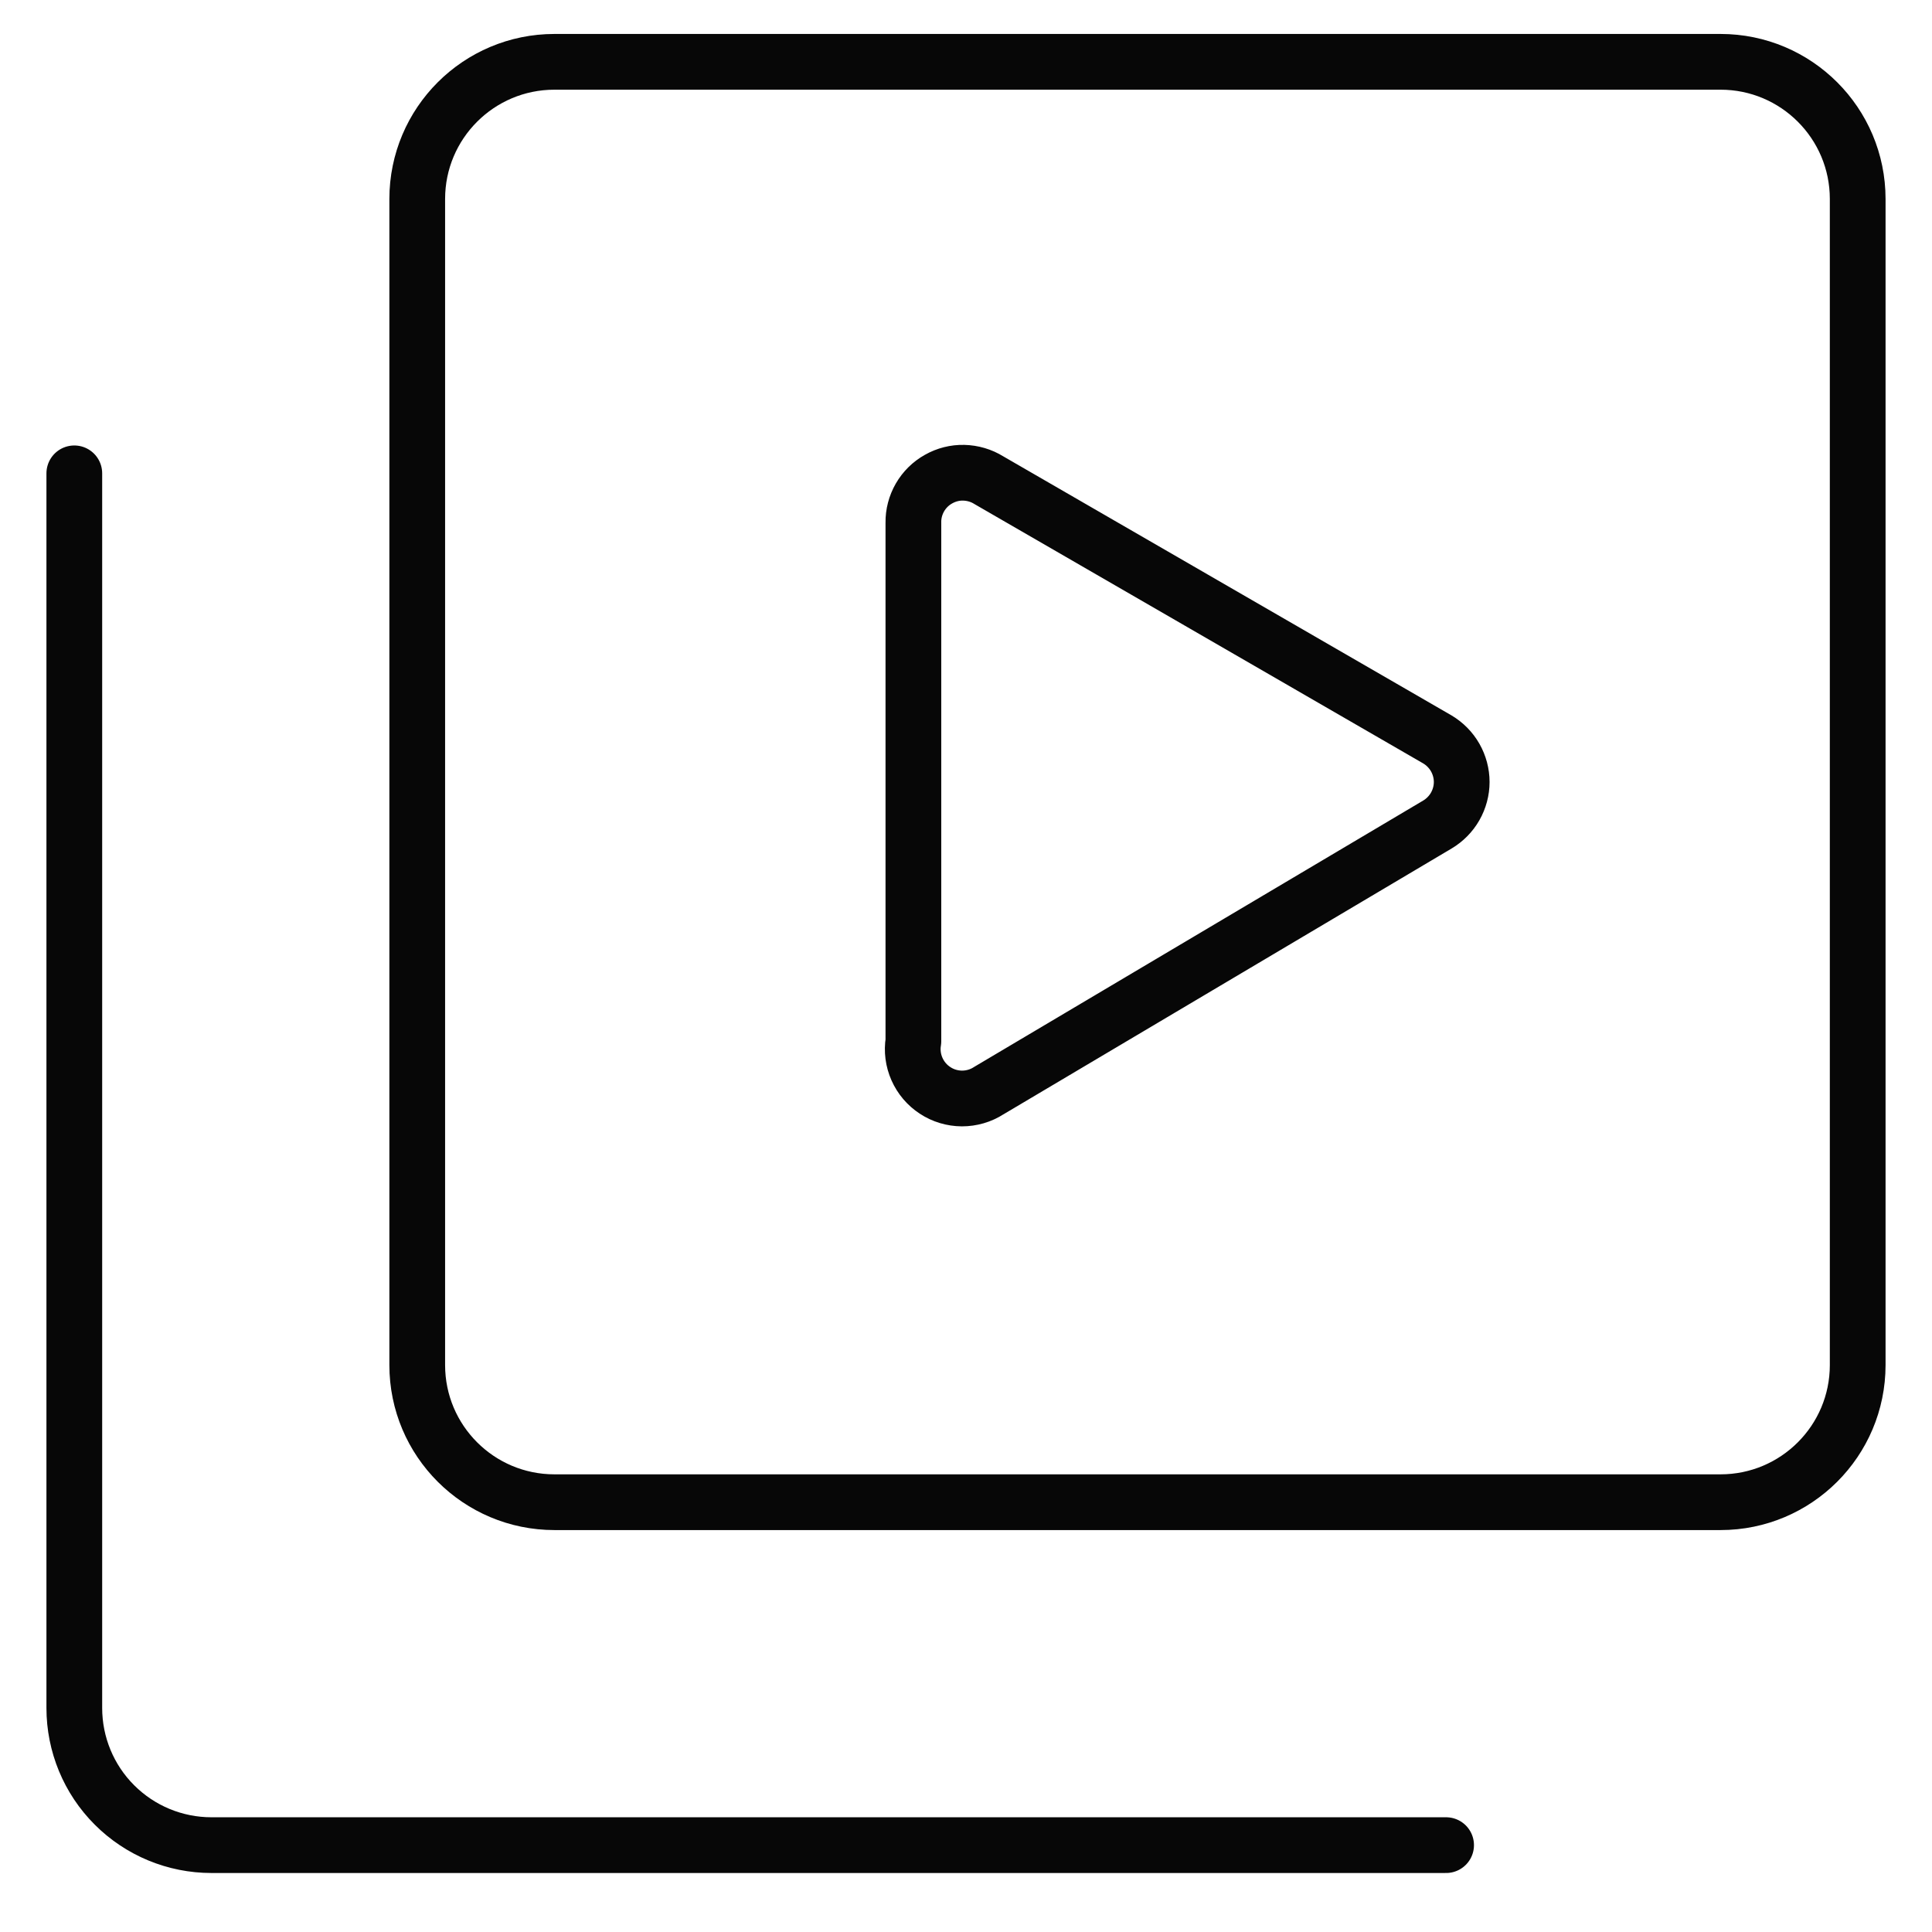
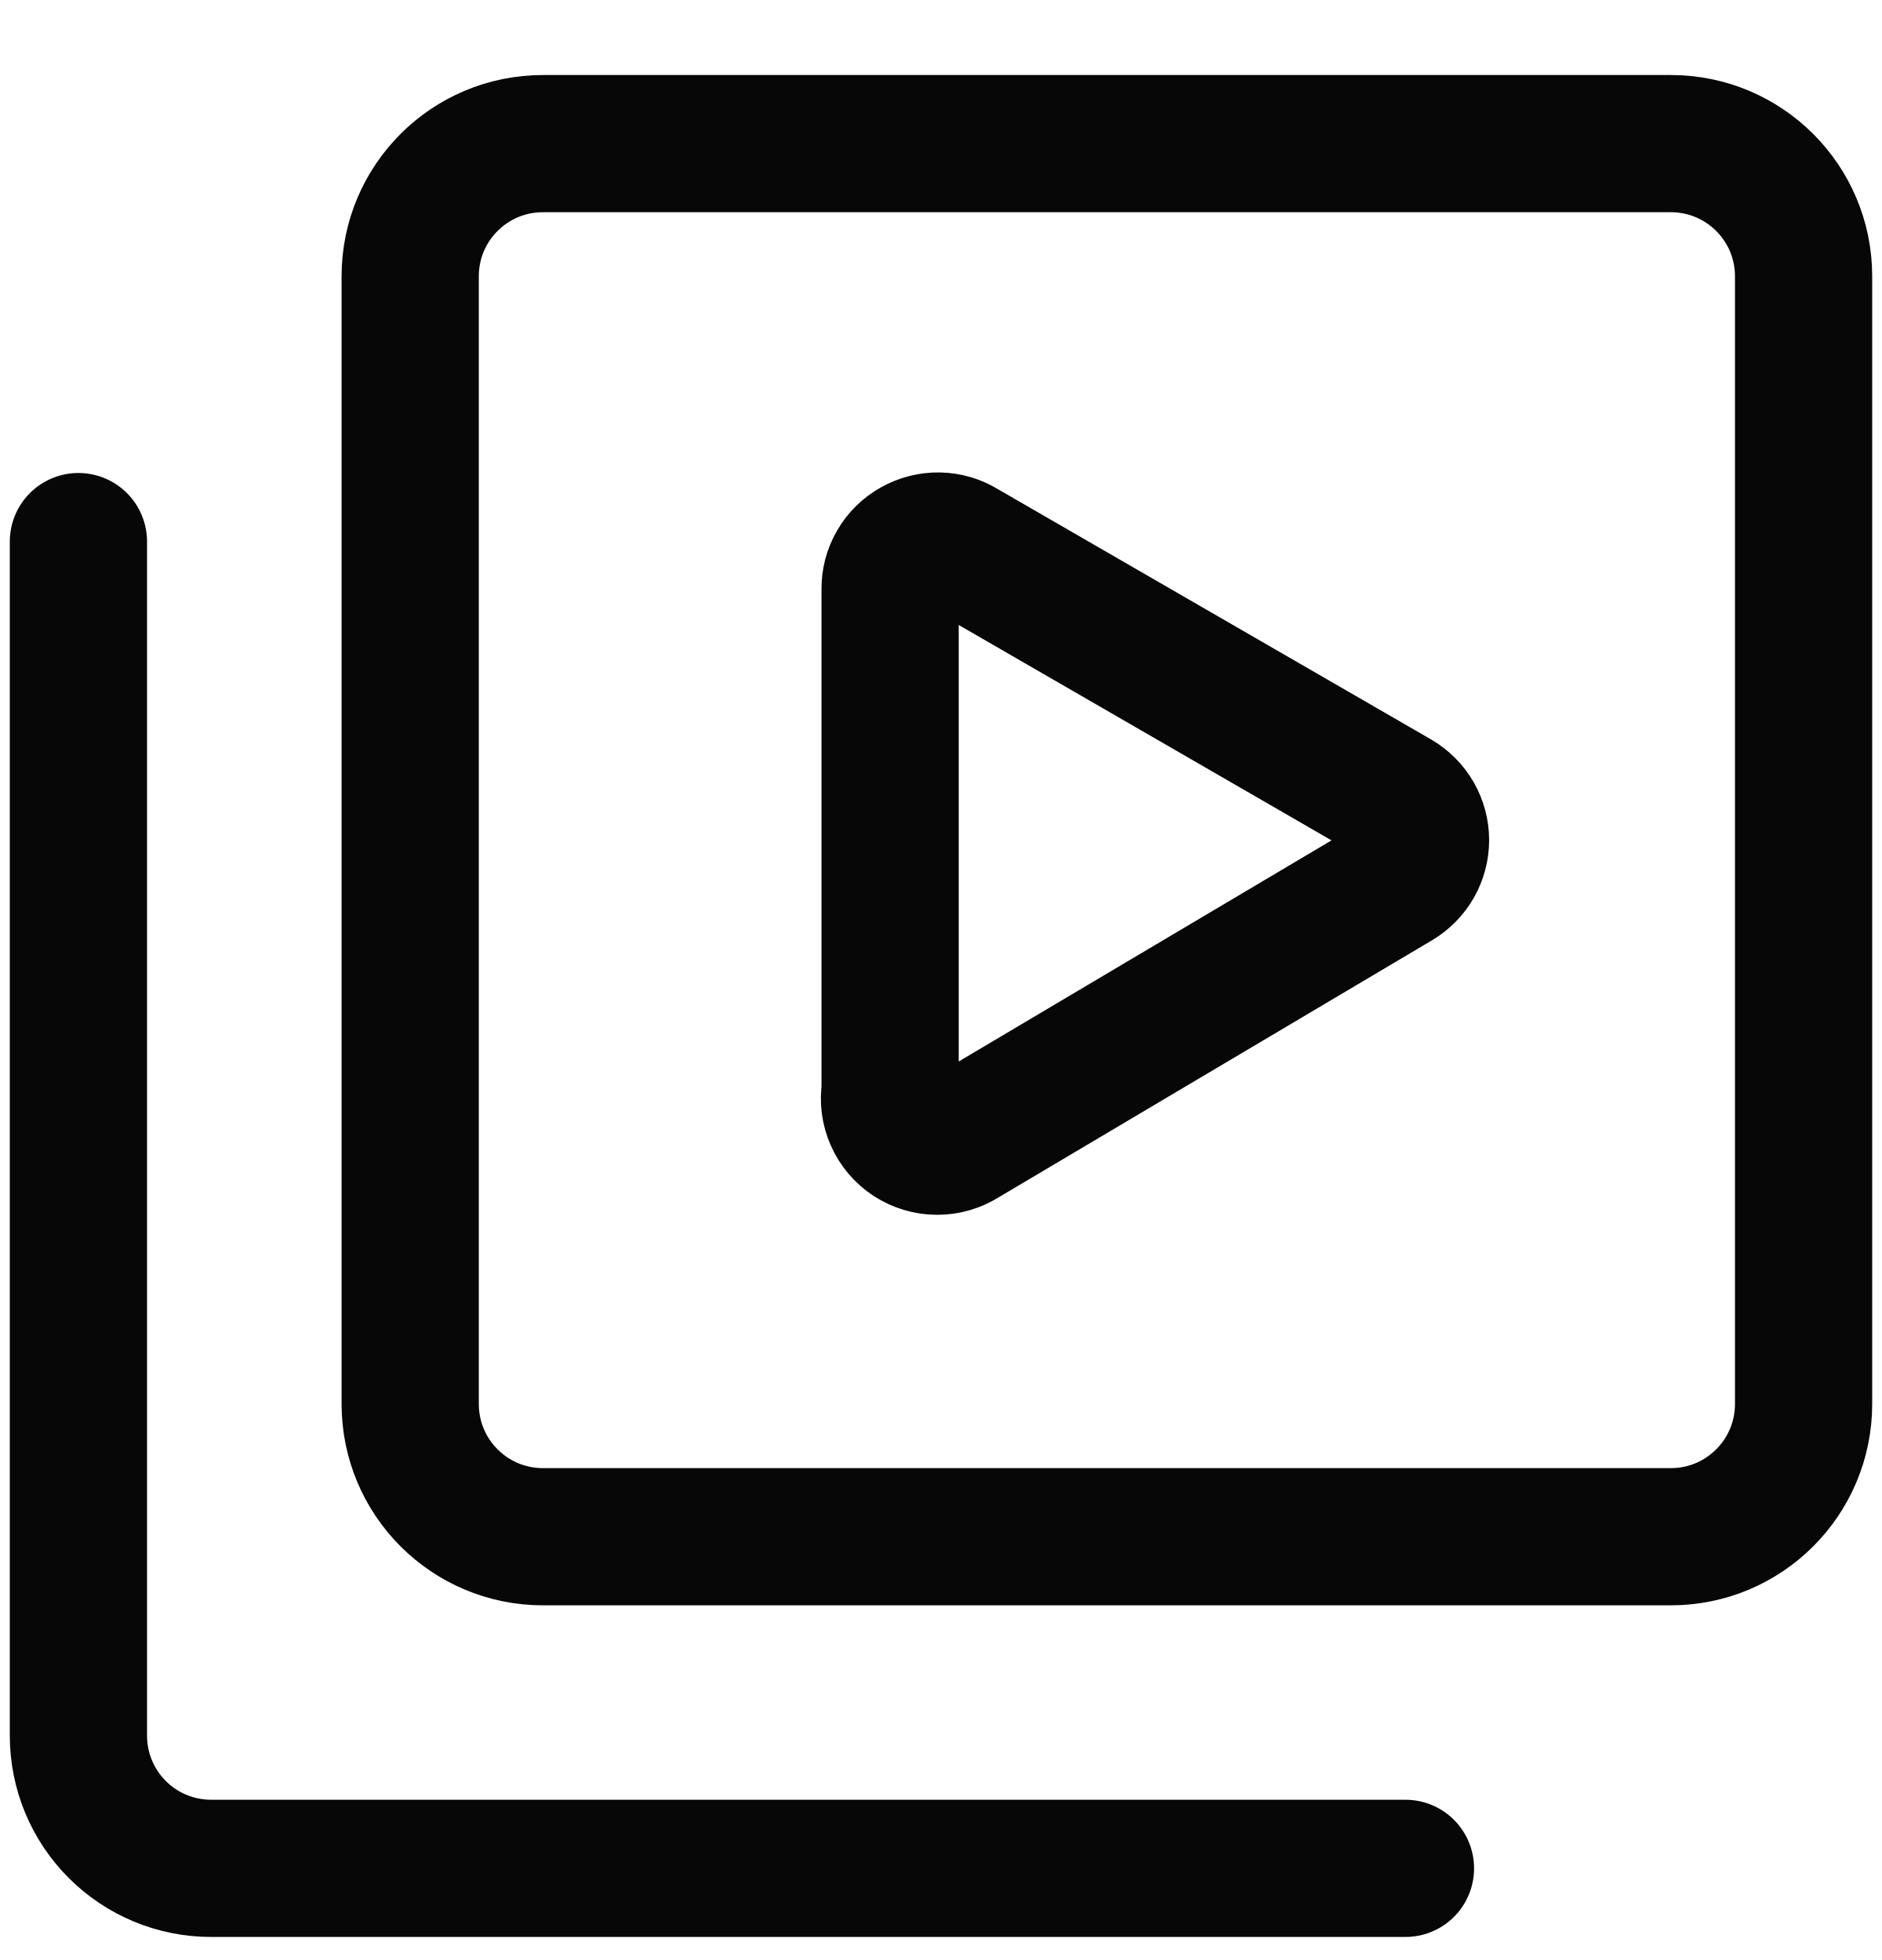
- <svg xmlns="http://www.w3.org/2000/svg" width="26" height="26" viewBox="0 0 26 26" fill="none">
-   <path d="M1 6.37V22.985C1 23.475 1.194 23.945 1.541 24.291C1.887 24.637 2.356 24.831 2.846 24.831H19.461M23.154 0.832H7.462C6.442 0.832 5.615 1.658 5.615 2.678V18.37C5.615 19.39 6.442 20.216 7.462 20.216H23.154C24.173 20.216 25 19.39 25 18.37V2.678C25 1.658 24.173 0.832 23.154 0.832ZM12.292 14.013V7.034C12.29 6.915 12.321 6.798 12.38 6.695C12.44 6.591 12.526 6.506 12.63 6.448C12.734 6.389 12.851 6.359 12.97 6.362C13.089 6.365 13.206 6.399 13.307 6.462L19.344 9.951C19.443 10.01 19.526 10.094 19.583 10.194C19.64 10.294 19.671 10.408 19.671 10.524C19.671 10.639 19.64 10.753 19.583 10.853C19.526 10.953 19.443 11.037 19.344 11.096L13.307 14.677C13.199 14.747 13.073 14.783 12.945 14.783C12.817 14.782 12.691 14.745 12.584 14.674C12.476 14.604 12.392 14.504 12.34 14.387C12.288 14.269 12.271 14.139 12.292 14.013Z" stroke="#070707" stroke-width="0.75" stroke-linecap="round" stroke-linejoin="round" />
+ <svg xmlns="http://www.w3.org/2000/svg" width="24" height="25" viewBox="0 0 24 25" fill="none">
+   <path d="M1 6.908V22.139C1 22.588 1.178 23.018 1.496 23.336C1.813 23.653 2.243 23.831 2.692 23.831H17.923M21.308 1.832H6.923C5.988 1.832 5.231 2.589 5.231 3.524V17.908C5.231 18.843 5.988 19.601 6.923 19.601H21.308C22.242 19.601 23 18.843 23 17.908V3.524C23 2.589 22.242 1.832 21.308 1.832ZM11.351 13.914V7.517C11.349 7.408 11.377 7.301 11.432 7.206C11.486 7.111 11.566 7.033 11.661 6.98C11.756 6.926 11.864 6.899 11.973 6.901C12.082 6.903 12.189 6.935 12.281 6.993L17.815 10.191C17.906 10.245 17.982 10.322 18.035 10.414C18.087 10.506 18.115 10.61 18.115 10.716C18.115 10.822 18.087 10.926 18.035 11.018C17.982 11.11 17.906 11.187 17.815 11.241L12.281 14.524C12.182 14.587 12.067 14.621 11.95 14.62C11.832 14.62 11.717 14.585 11.618 14.521C11.52 14.456 11.442 14.365 11.395 14.257C11.347 14.149 11.332 14.03 11.351 13.914Z" stroke="#070707" stroke-width="1.75" stroke-linecap="round" stroke-linejoin="round" />
</svg>
